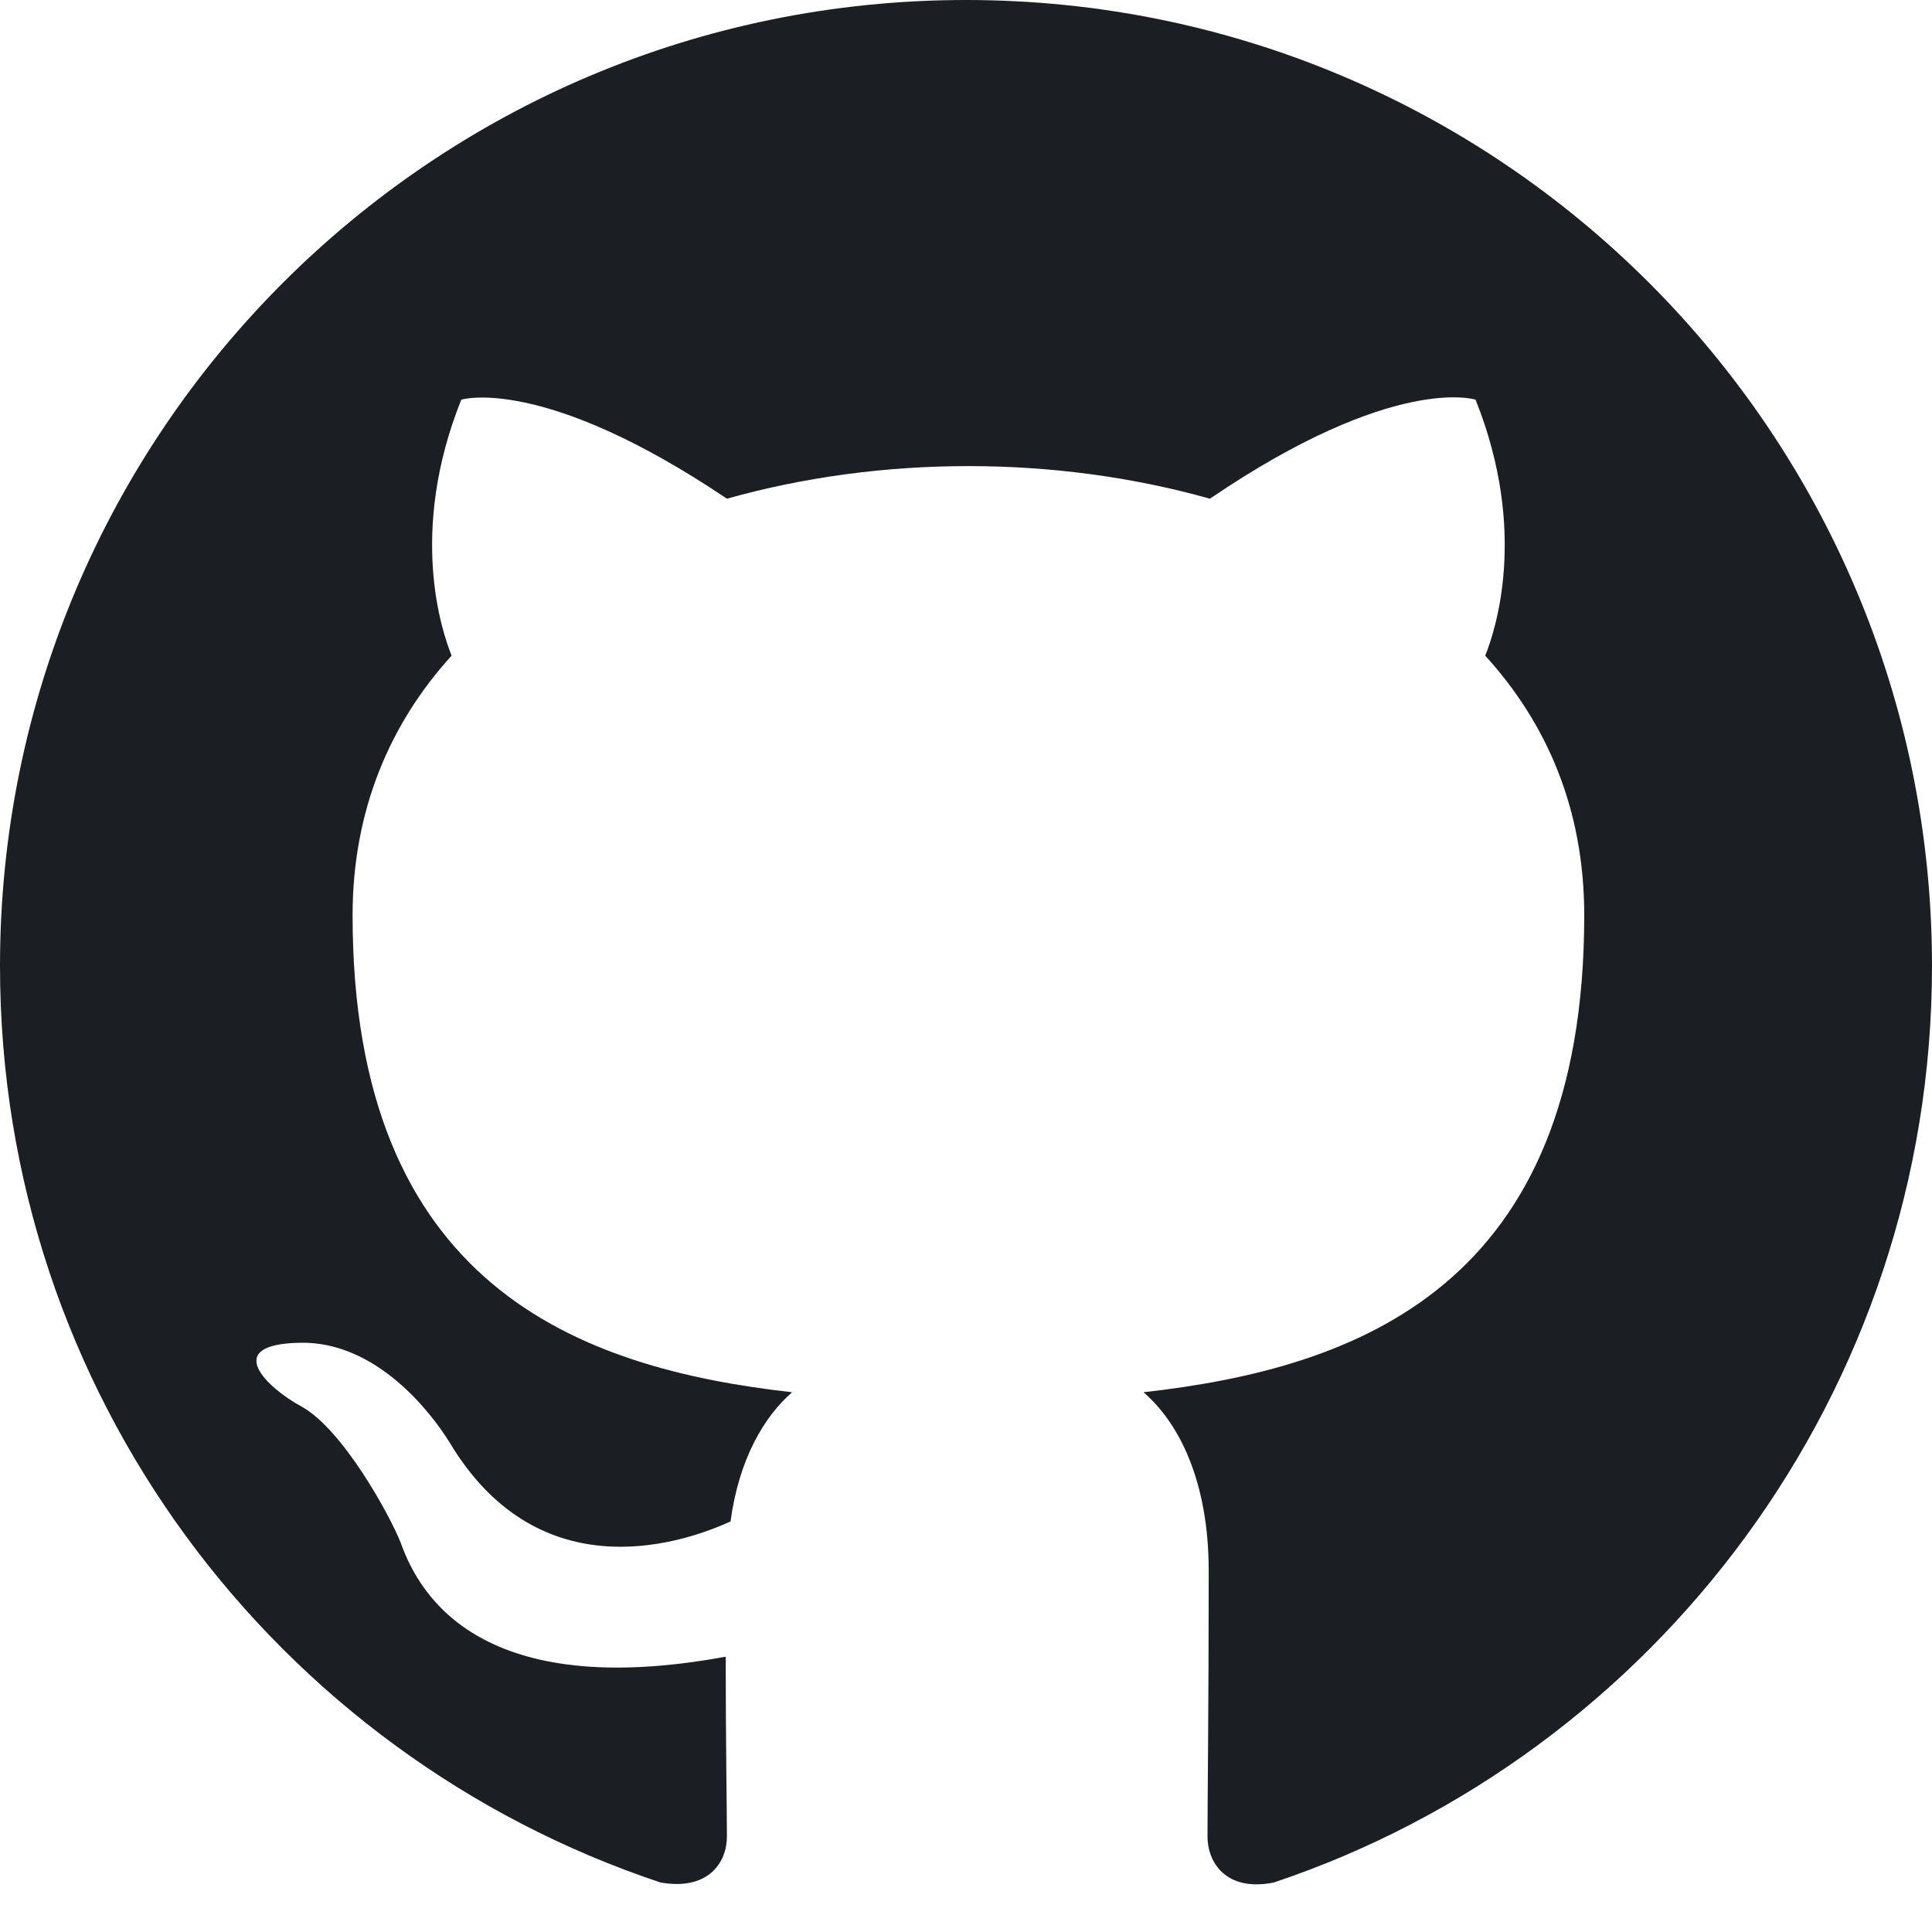
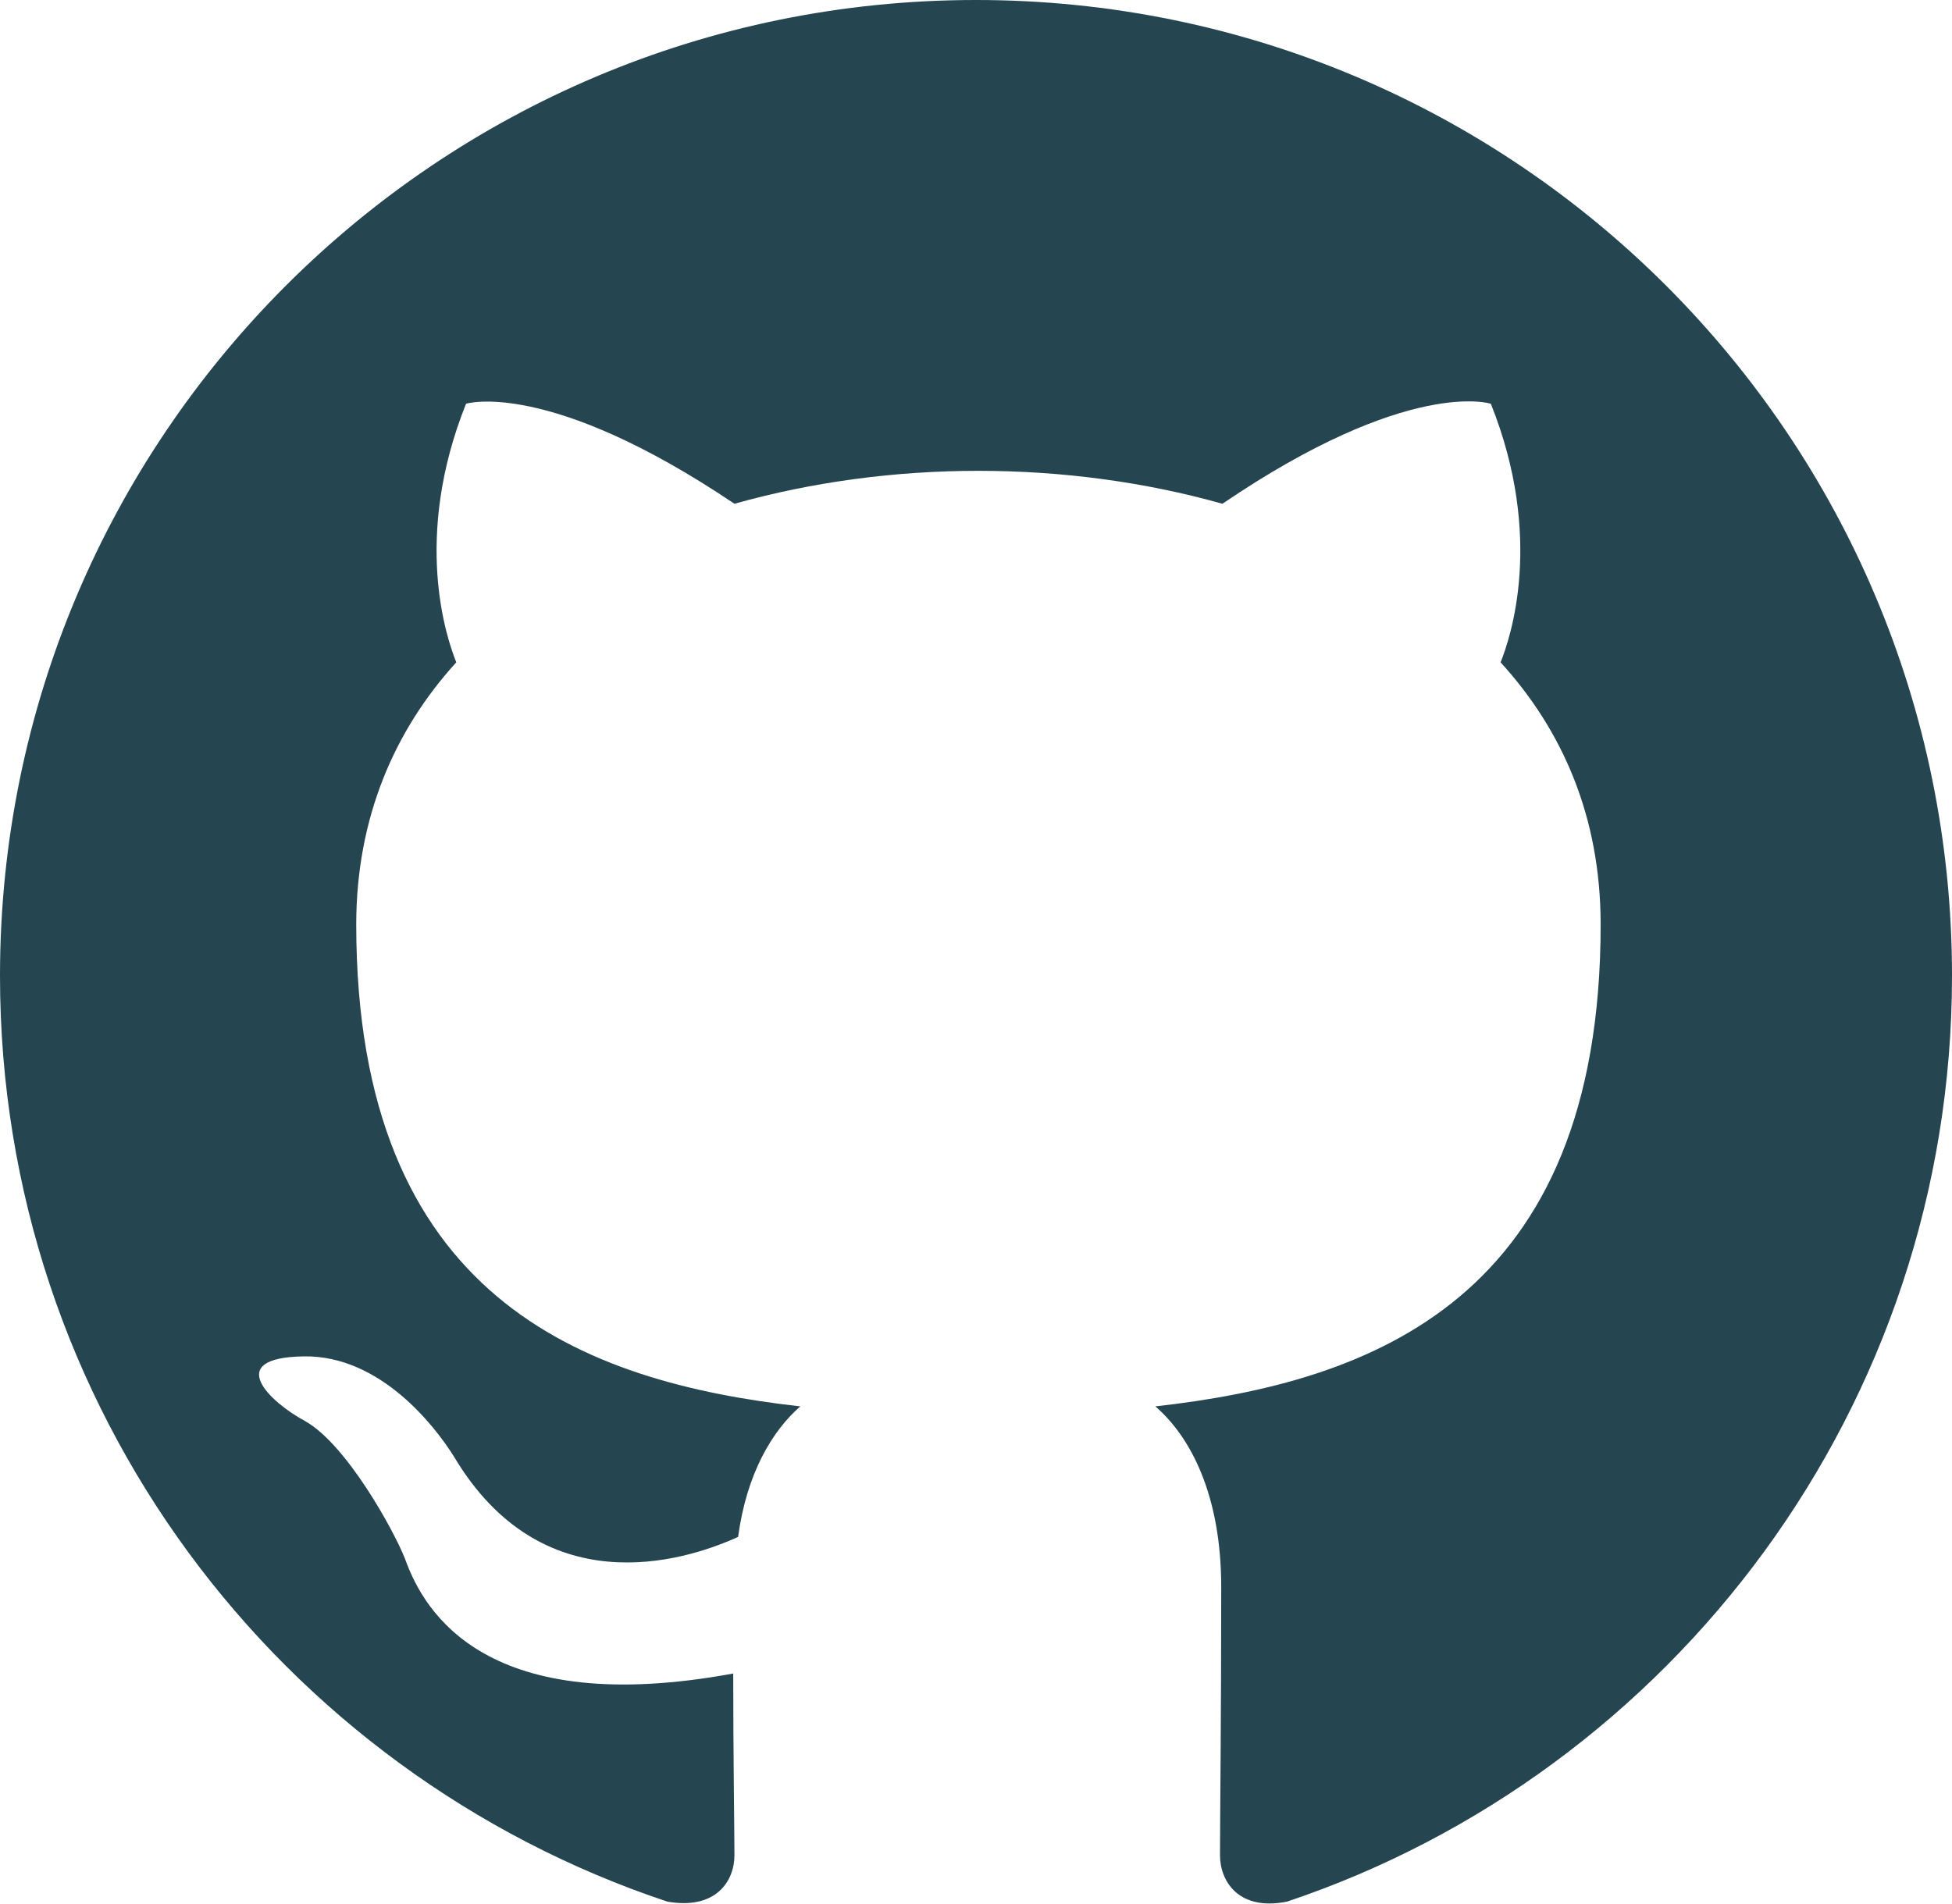
- <svg xmlns="http://www.w3.org/2000/svg" width="1024" height="1024" viewBox="0 0 1024 1024" fill="none">
-   <path fill-rule="evenodd" clip-rule="evenodd" d="M8 0C3.58 0 0 3.58 0 8C0 11.54 2.29 14.53 5.47 15.59C5.87 15.66 6.02 15.42 6.02 15.21C6.02 15.02 6.01 14.39 6.01 13.72C4 14.09 3.48 13.23 3.32 12.78C3.23 12.55 2.84 11.84 2.5 11.65C2.22 11.5 1.82 11.13 2.49 11.12C3.12 11.11 3.57 11.7 3.72 11.94C4.44 13.15 5.59 12.81 6.05 12.6C6.12 12.08 6.33 11.73 6.56 11.53C4.78 11.33 2.92 10.64 2.92 7.58C2.92 6.71 3.23 5.99 3.74 5.43C3.66 5.23 3.38 4.41 3.82 3.31C3.82 3.31 4.49 3.1 6.02 4.13C6.66 3.95 7.34 3.86 8.02 3.86C8.7 3.86 9.38 3.95 10.02 4.13C11.55 3.09 12.22 3.31 12.22 3.31C12.66 4.41 12.38 5.23 12.3 5.43C12.81 5.99 13.12 6.7 13.12 7.58C13.12 10.65 11.25 11.33 9.47 11.53C9.76 11.78 10.01 12.26 10.01 13.01C10.01 14.08 10 14.94 10 15.21C10 15.42 10.15 15.67 10.55 15.59C13.71 14.53 16 11.53 16 8C16 3.58 12.42 0 8 0Z" transform="scale(64)" fill="#1B1F23" />
+ <svg xmlns="http://www.w3.org/2000/svg" width="270.933mm" height="264.249mm" viewBox="0 0 270.933 264.249" version="1.1" id="svg8">
+   <defs id="defs2" />
+   <g id="layer1" transform="translate(217.8655,436.1069)">
+     <g style="fill:#254651;fill-opacity:1" id="g826" transform="matrix(0.2645833,0,0,0.2645833,-217.8655,-436.1069)">
+       <path id="path815" transform="scale(64)" d="M 8,0 C 3.58,0 0,3.58 0,8 c 0,3.54 2.29,6.53 5.47,7.59 0.4,0.07 0.55,-0.17 0.55,-0.38 0,-0.19 -0.01,-0.82 -0.01,-1.49 C 4,14.09 3.48,13.23 3.32,12.78 3.23,12.55 2.84,11.84 2.5,11.65 2.22,11.5 1.82,11.13 2.49,11.12 3.12,11.11 3.57,11.7 3.72,11.94 4.44,13.15 5.59,12.81 6.05,12.6 6.12,12.08 6.33,11.73 6.56,11.53 4.78,11.33 2.92,10.64 2.92,7.58 2.92,6.71 3.23,5.99 3.74,5.43 3.66,5.23 3.38,4.41 3.82,3.31 c 0,0 0.67,-0.21 2.2,0.82 0.64,-0.18 1.32,-0.27 2,-0.27 0.68,0 1.36,0.09 2,0.27 1.53,-1.04 2.2,-0.82 2.2,-0.82 0.44,1.1 0.16,1.92 0.08,2.12 0.51,0.56 0.82,1.27 0.82,2.15 0,3.07 -1.87,3.75 -3.65,3.95 0.29,0.25 0.54,0.73 0.54,1.48 0,1.07 -0.01,1.93 -0.01,2.2 0,0.21 0.15,0.46 0.55,0.38 C 13.71,14.53 16,11.53 16,8 16,3.58 12.42,0 8,0 Z" style="clip-rule:evenodd;fill:#254651;fill-opacity:1;fill-rule:evenodd" />
+     </g>
+   </g>
</svg>
